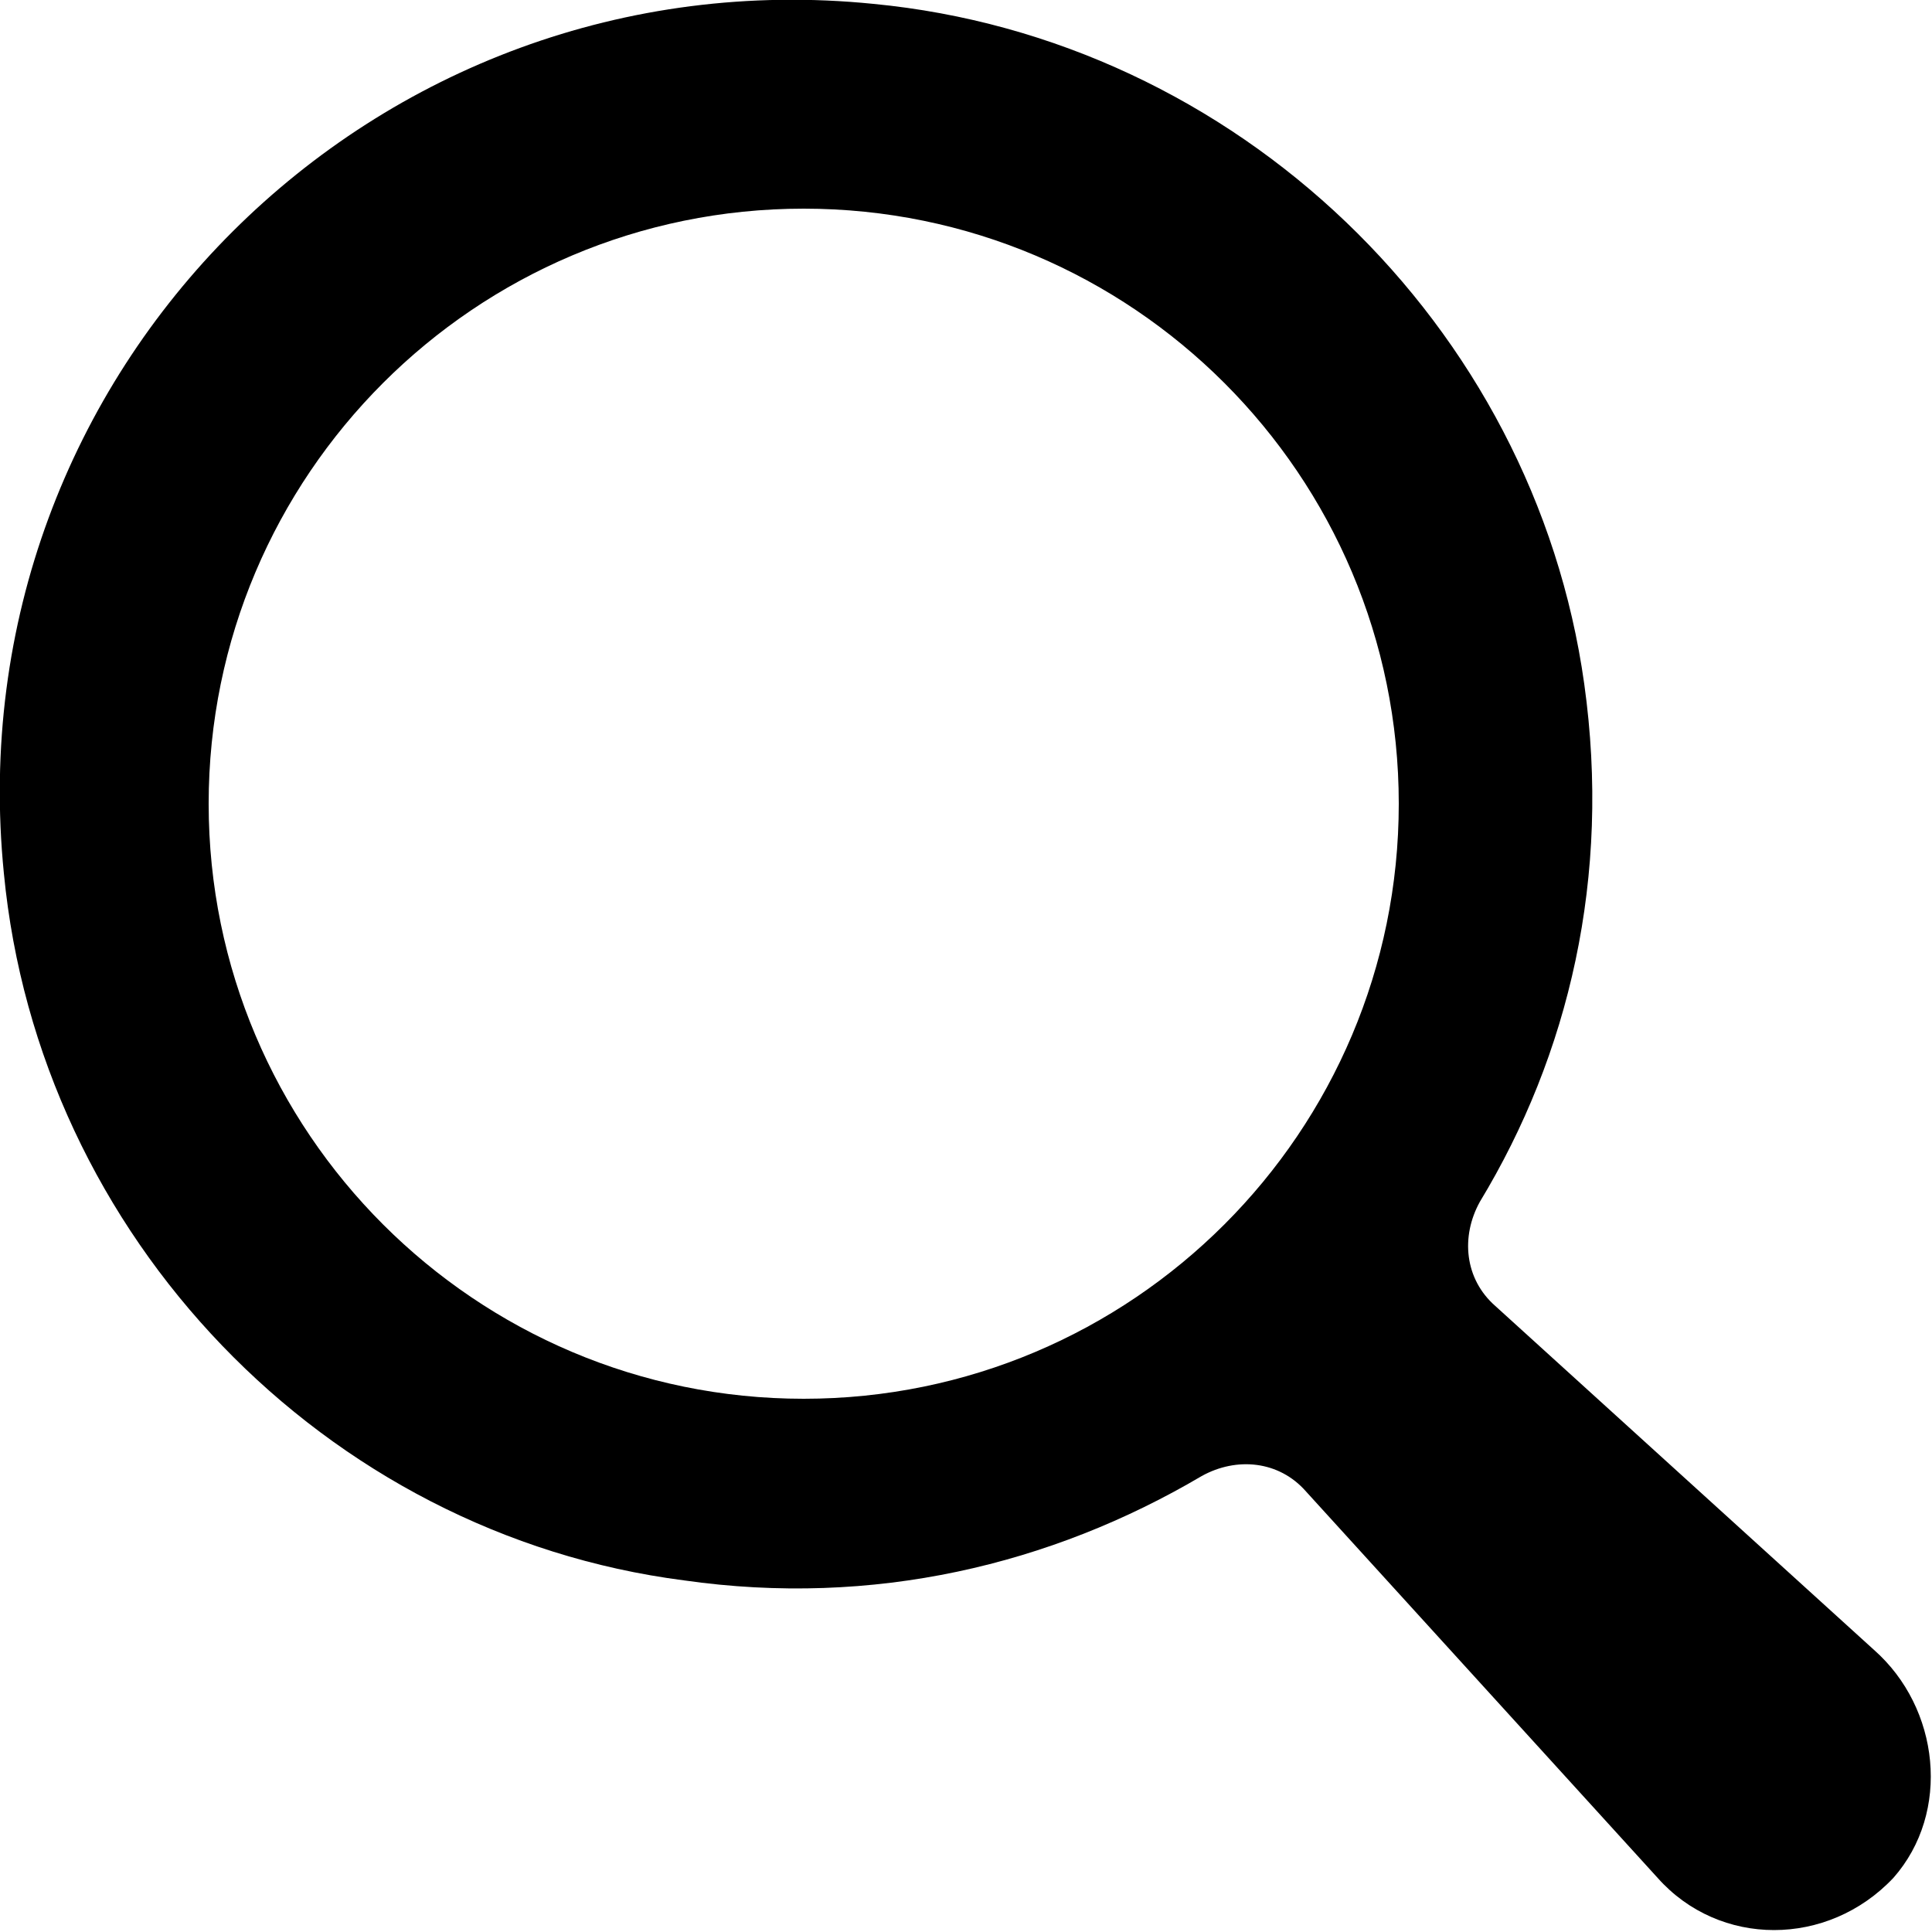
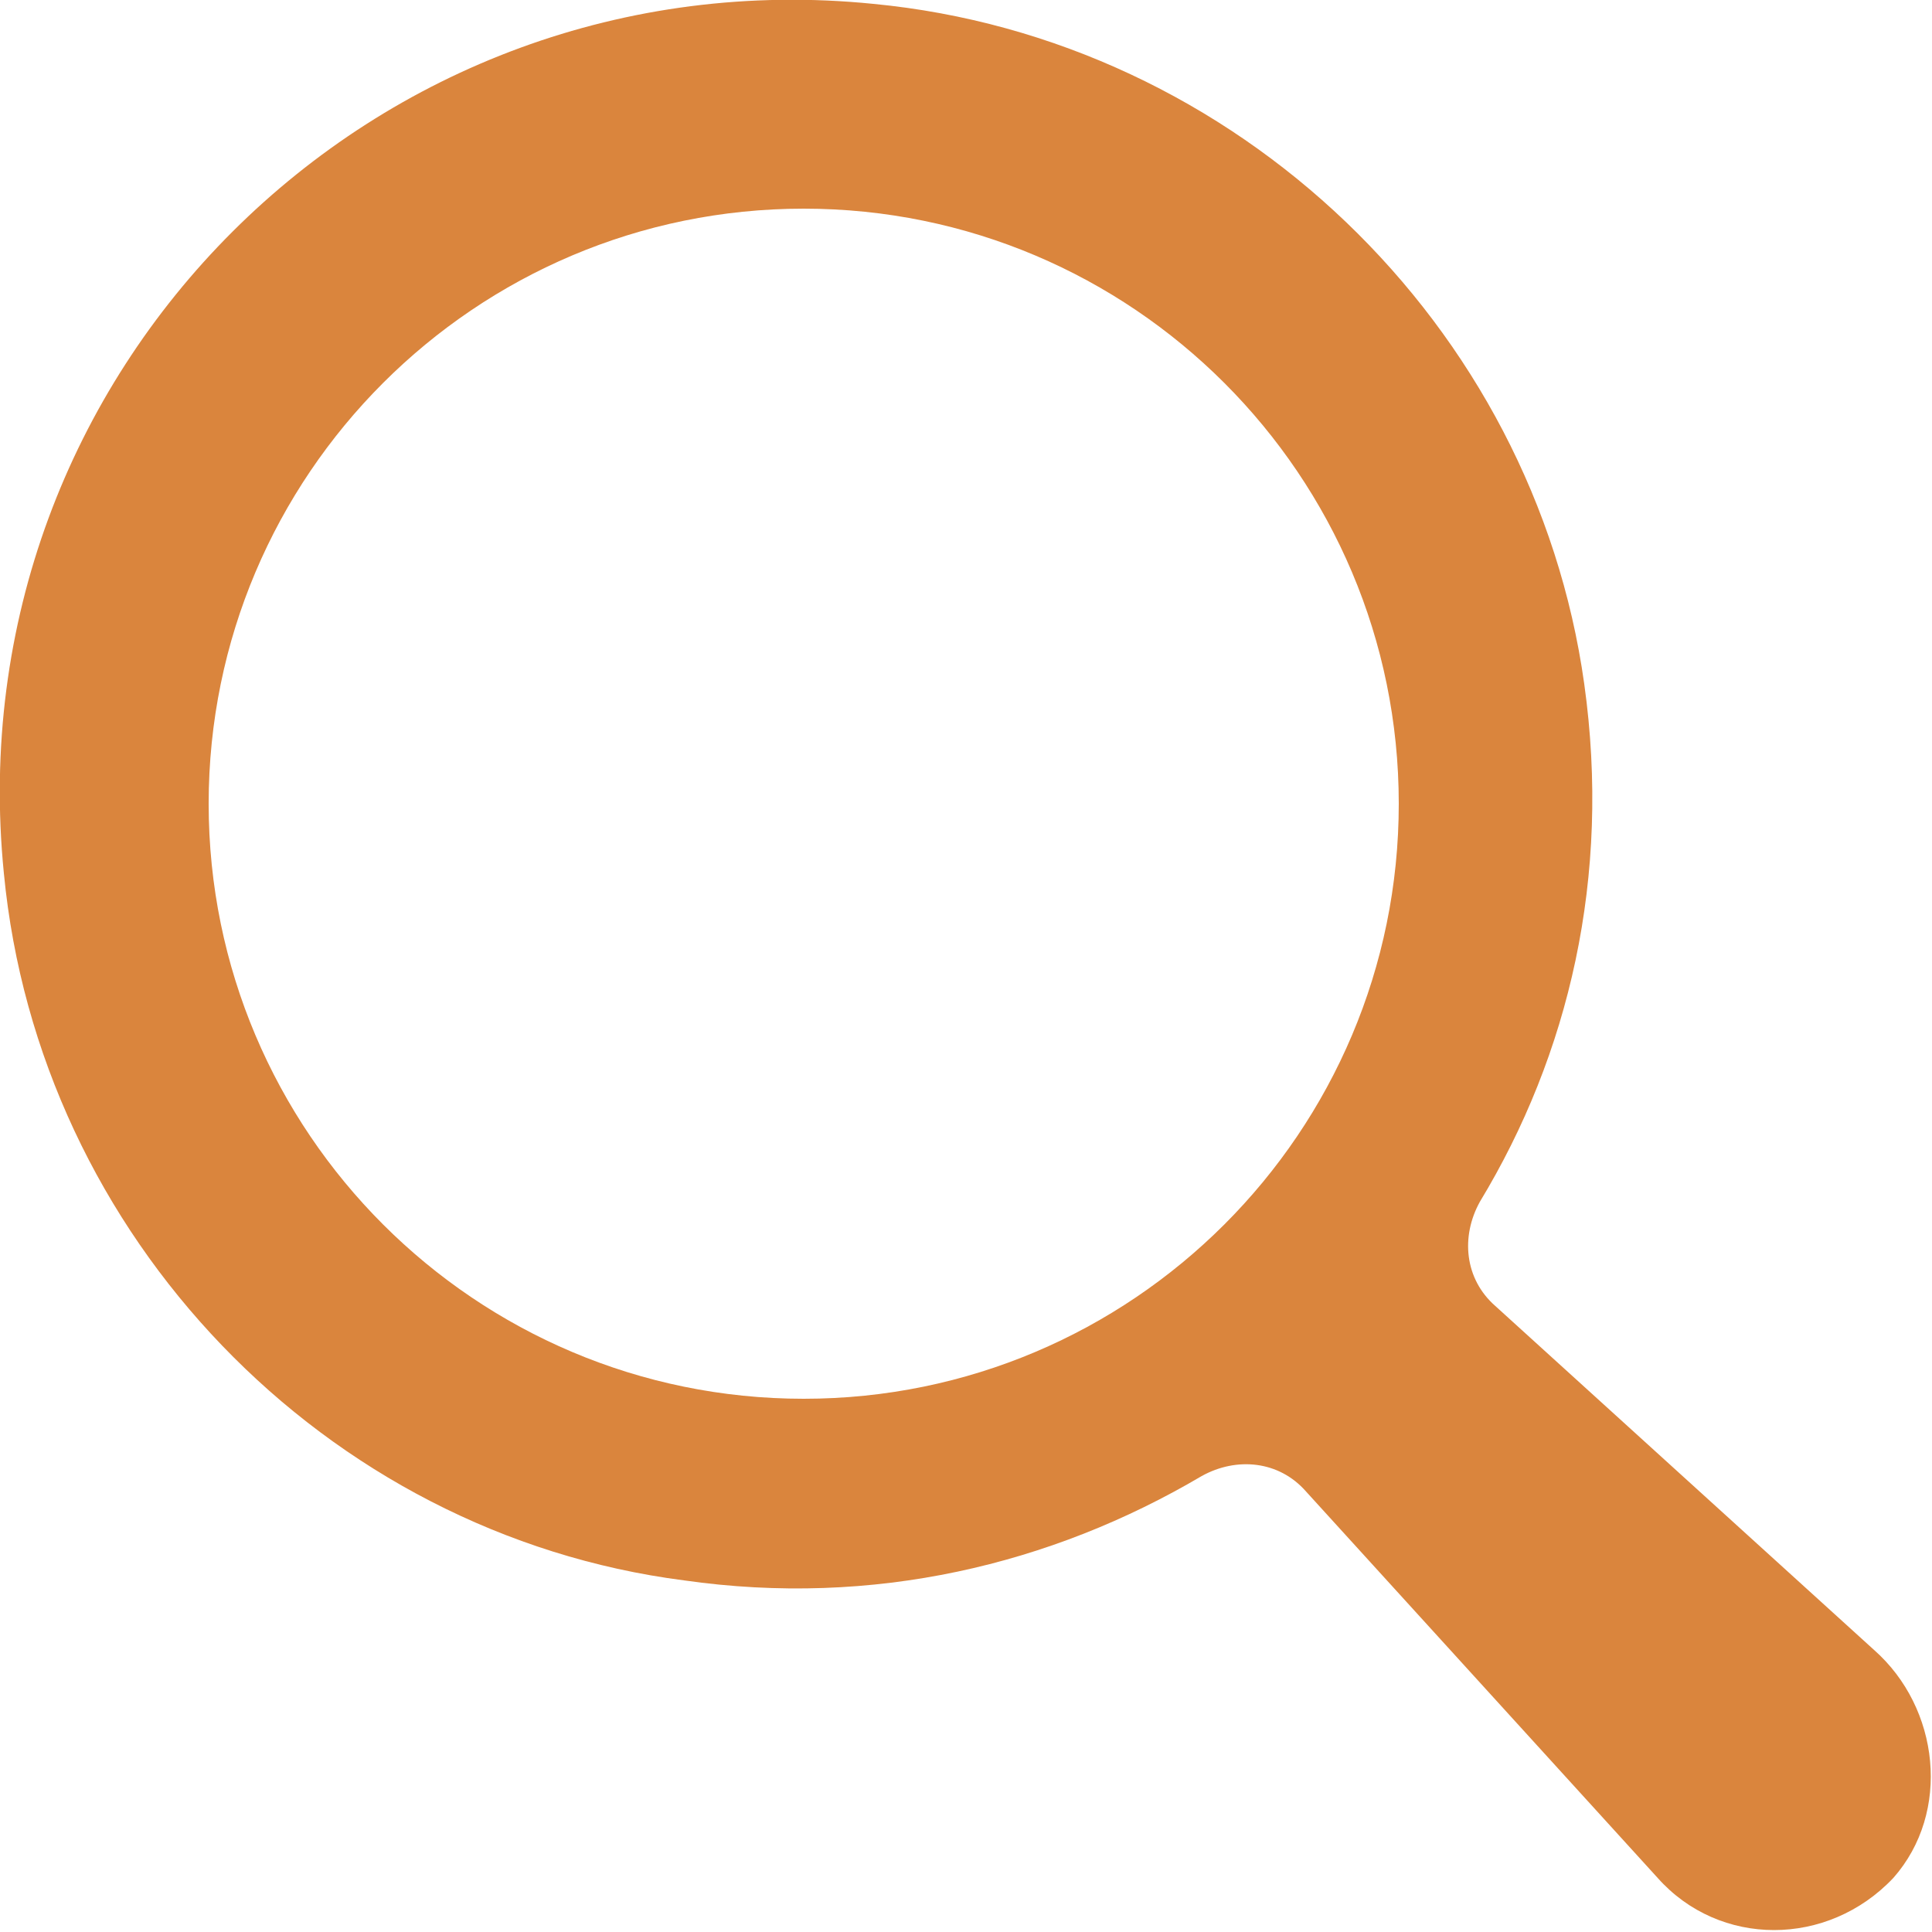
<svg xmlns="http://www.w3.org/2000/svg" x="0px" y="0px" viewBox="0 0 50 50" style="enable-background:new 0 0 50 50;" xml:space="preserve">
  <g>
-     <path d="M48.5,42.7l-9.8-8.9c-0.8-0.7-0.9-1.8-0.4-2.7c2.3-3.8,3.4-8.4,2.7-13.4C39.7,8.4,32,1,22.6,0.1C9.7-1.2-1.2,9.6,0.1,22.6  C1,32,8.4,39.7,17.7,40.9c4.9,0.7,9.5-0.4,13.4-2.7c0.9-0.5,2-0.4,2.7,0.4l9.1,10c1.6,1.8,4.4,1.8,6.1,0  C50.5,46.9,50.2,44.2,48.5,42.7L48.5,42.7z M20.8,36.2c-8.5,0-15.4-6.9-15.4-15.4S12.3,5.4,20.8,5.4s15.4,6.9,15.4,15.4  S29.3,36.2,20.8,36.2z" />
+     <path fill="#da853d" d="M48.5,42.7l-9.8-8.9c-0.8-0.7-0.9-1.8-0.4-2.7c2.3-3.8,3.4-8.4,2.7-13.4C39.7,8.4,32,1,22.6,0.1C9.7-1.2-1.2,9.6,0.1,22.6  C1,32,8.4,39.7,17.7,40.9c4.9,0.7,9.5-0.4,13.4-2.7c0.9-0.5,2-0.4,2.7,0.4l9.1,10c1.6,1.8,4.4,1.8,6.1,0  C50.5,46.9,50.2,44.2,48.5,42.7L48.5,42.7z M20.8,36.2c-8.5,0-15.4-6.9-15.4-15.4S12.3,5.4,20.8,5.4s15.4,6.9,15.4,15.4  S29.3,36.2,20.8,36.2z" />
  </g>
</svg>
